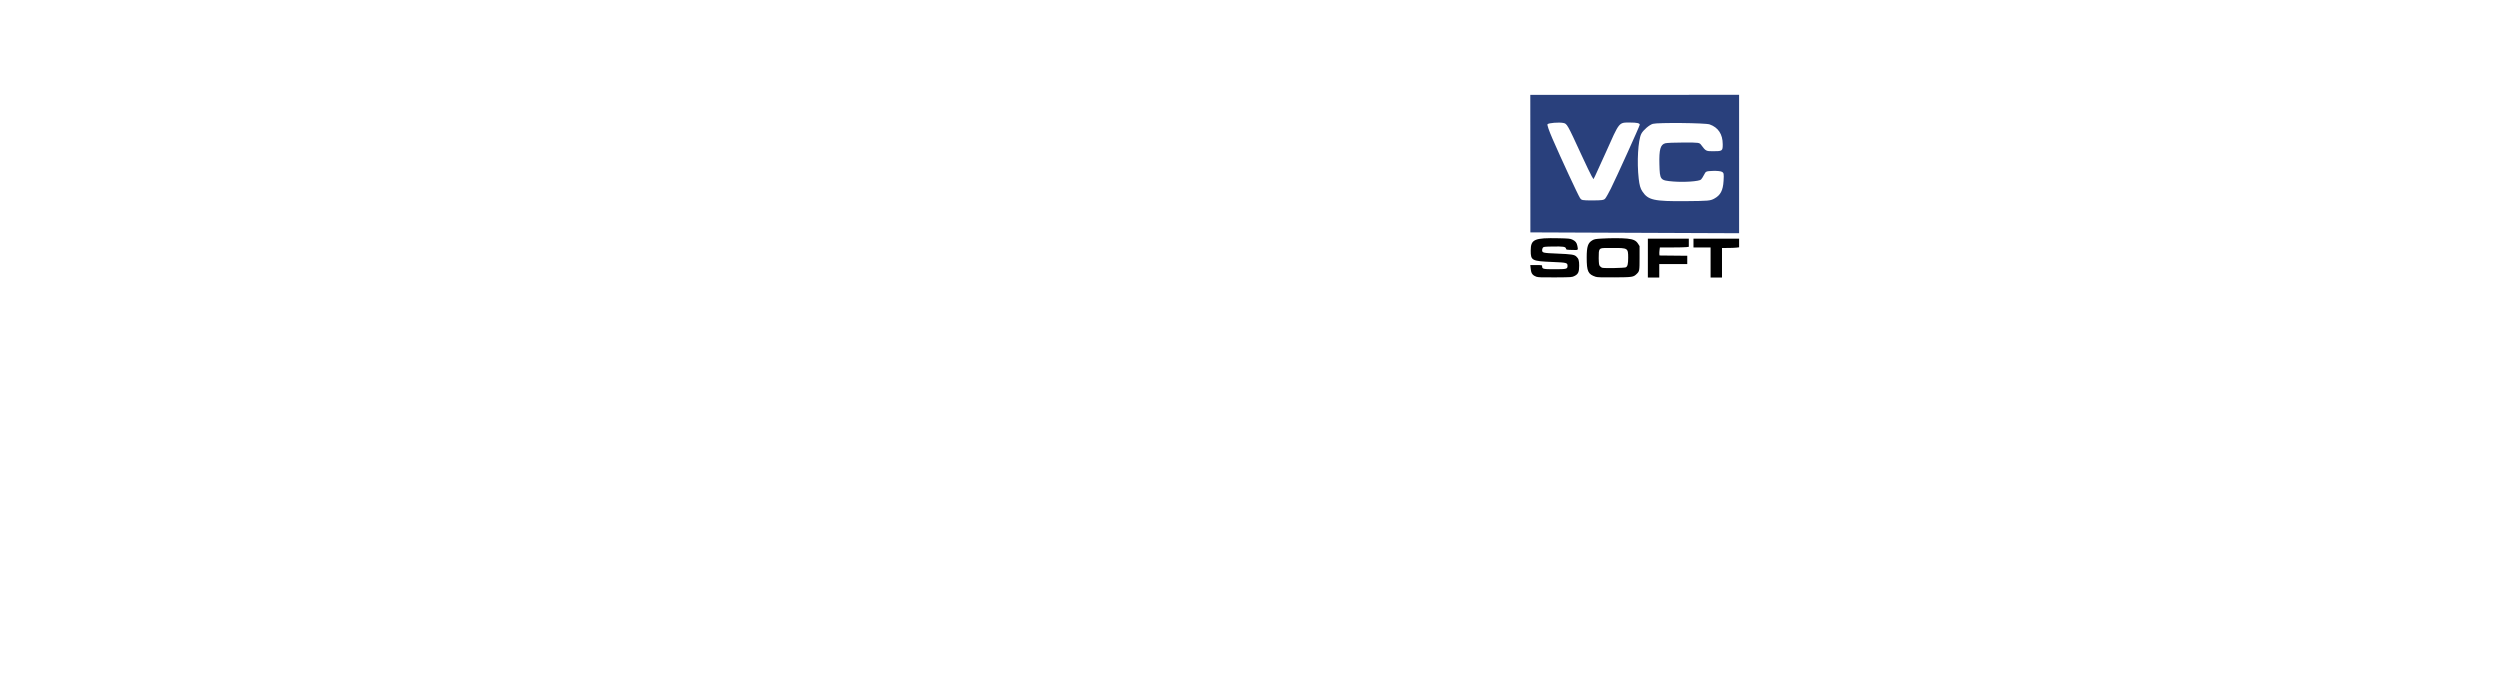
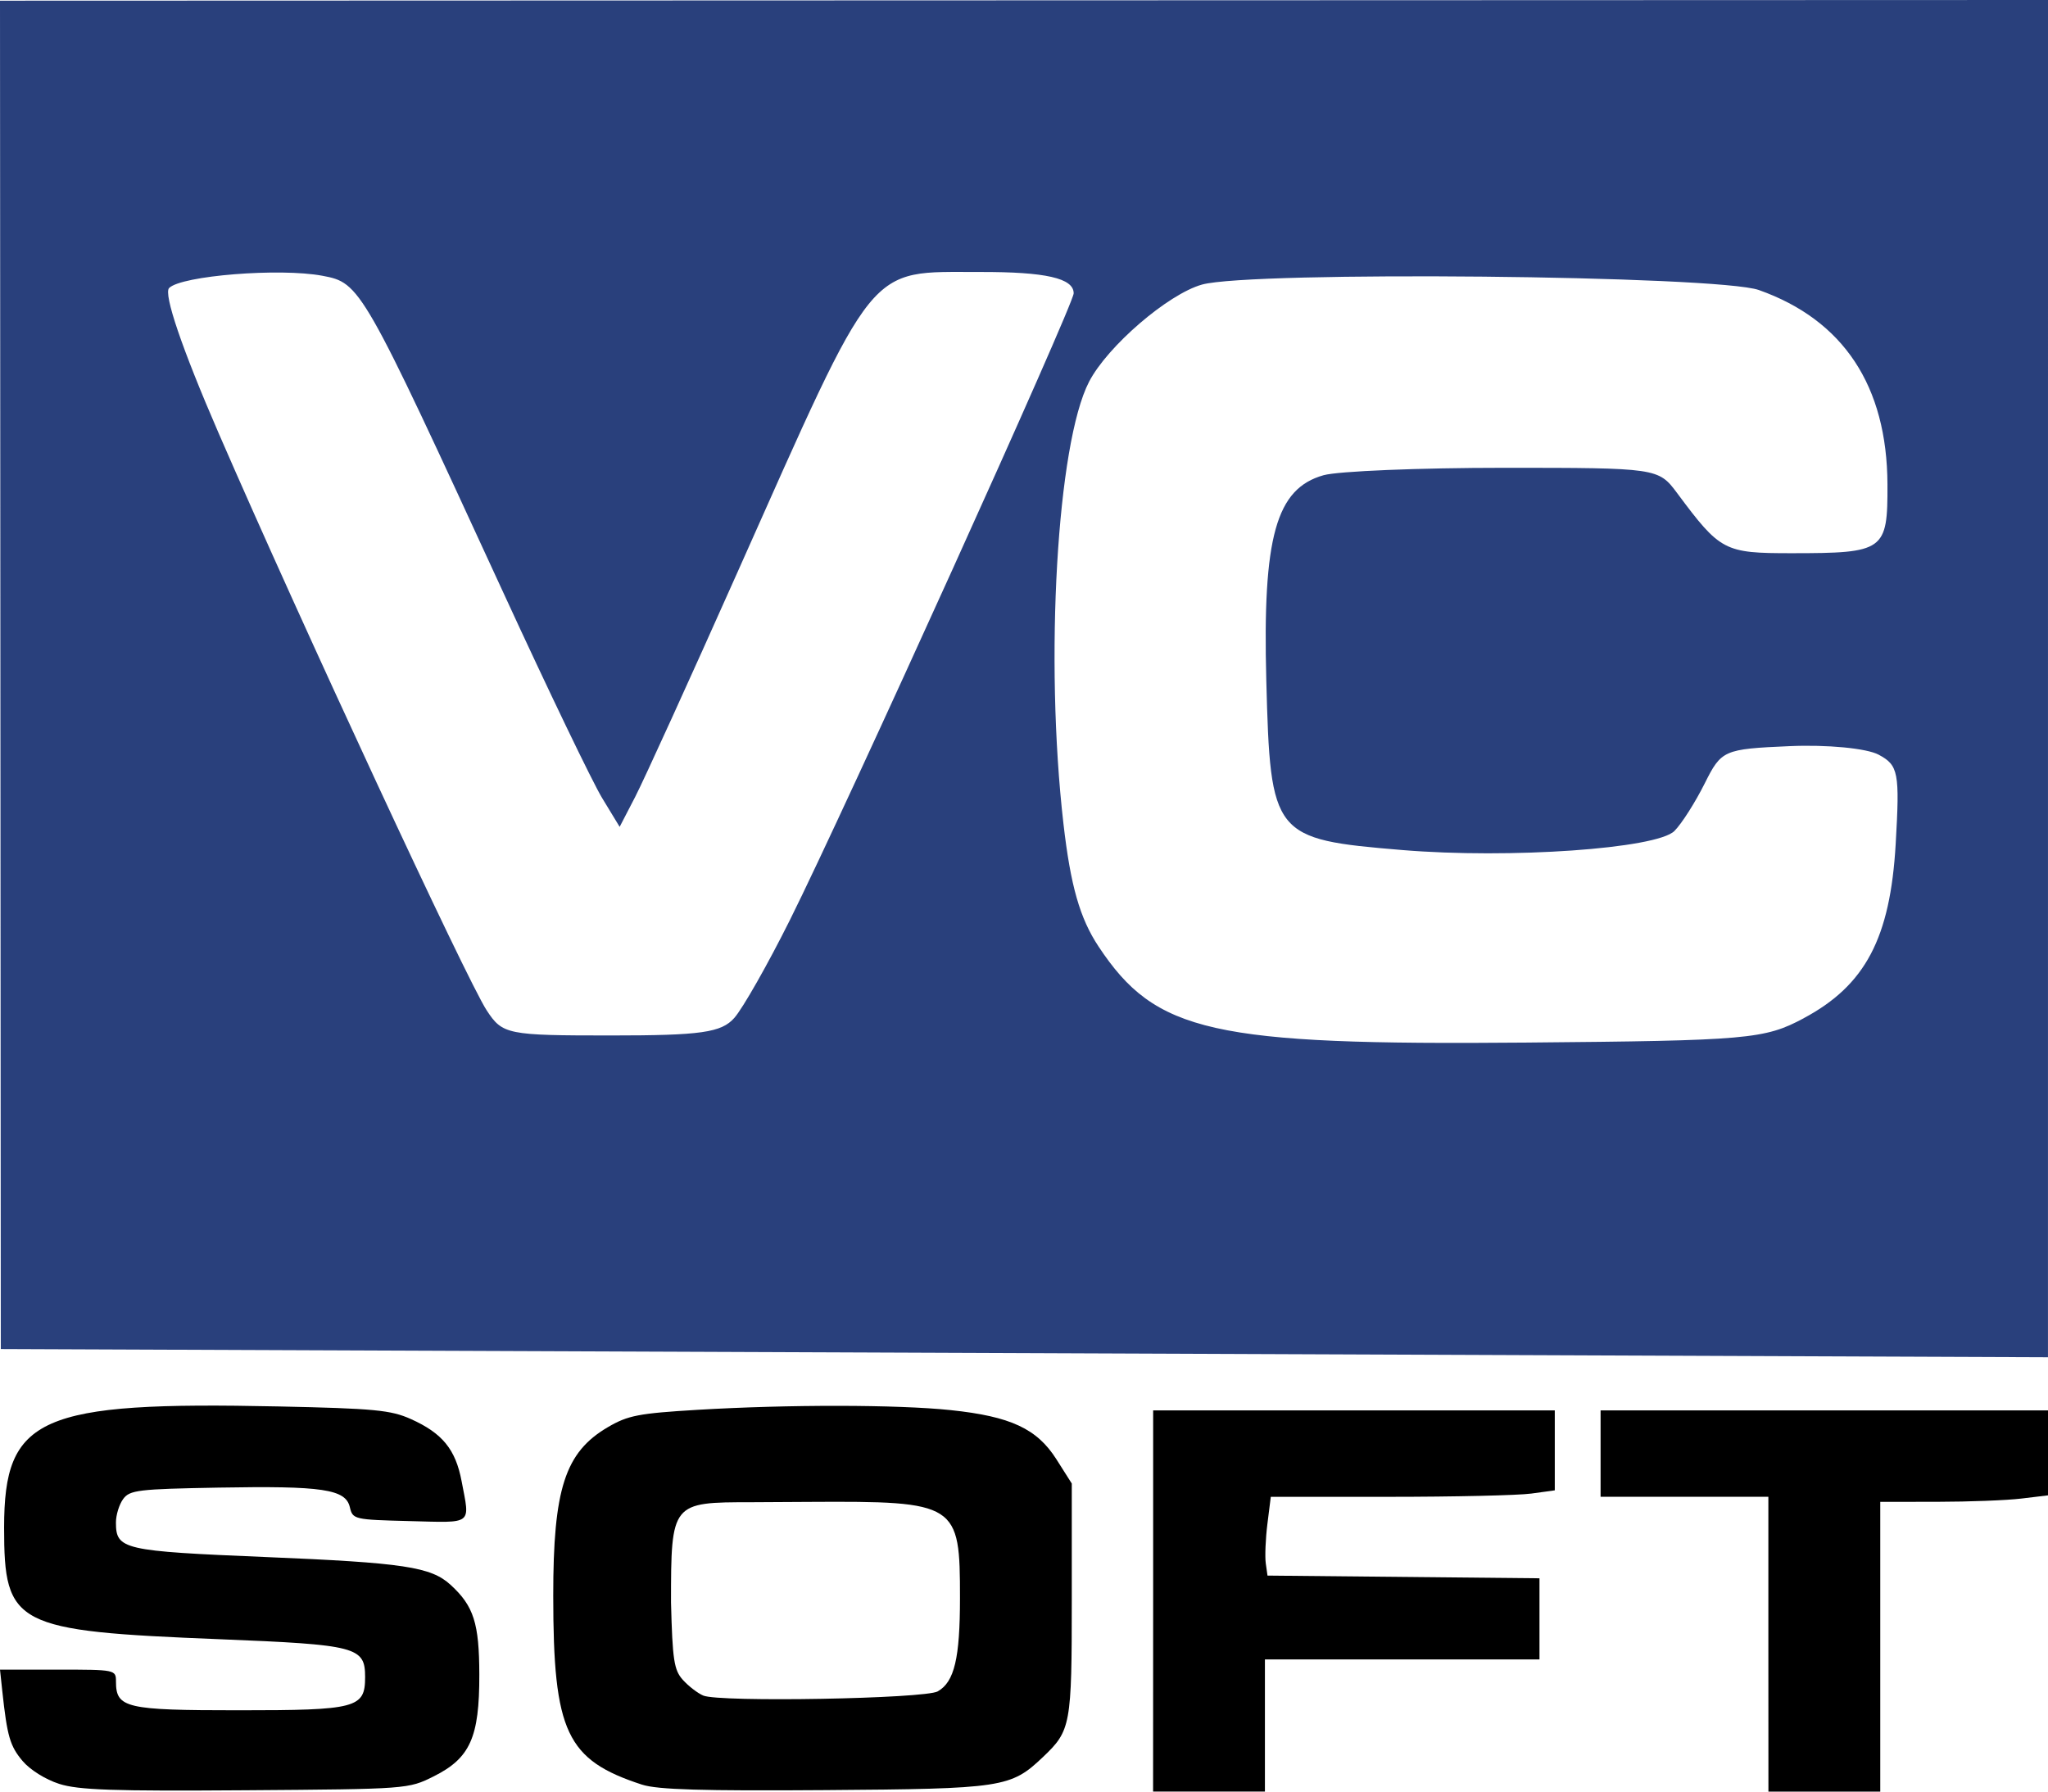
- <svg xmlns="http://www.w3.org/2000/svg" version="1.1" id="svg3713" width="817" height="226" viewBox="0 0 817 226">
+ <svg xmlns="http://www.w3.org/2000/svg" version="1.1" id="svg3713" width="68.236" height="59.708" viewBox="0 0 68.236 59.708">
  <defs id="defs3717" />
-   <path style="fill:#29407c;fill-opacity:1;stroke:none;stroke-width:0.335" d="m 500.101,31.009 68.236,-0.023 -0.001,45.232 -68.208,-0.274 z m 60.098,33.909 c 2.051,-1.096 2.882,-2.669 3.063,-5.802 0.138,-2.389 0.093,-2.625 -0.567,-2.979 -0.399,-0.214 -1.716,-0.34 -2.971,-0.285 -2.194,0.096 -2.269,0.129 -2.826,1.245 -0.315,0.63 -0.768,1.342 -1.008,1.582 -0.591,0.591 -5.486,0.933 -9.073,0.635 -4.308,-0.359 -4.388,-0.458 -4.525,-5.653 -0.126,-4.782 0.323,-6.392 1.908,-6.838 0.485,-0.136 3.192,-0.247 6.017,-0.247 5.089,0 5.142,0.008 5.759,0.837 1.445,1.943 1.57,2.009 3.811,2.009 3.102,0 3.21,-0.077 3.201,-2.296 -0.013,-3.279 -1.466,-5.476 -4.283,-6.474 -1.378,-0.488 -16.917,-0.64 -18.556,-0.182 -1.131,0.317 -3.15,2.054 -3.763,3.24 -1.066,2.061 -1.483,9.251 -0.853,14.724 0.238,2.073 0.547,3.154 1.169,4.094 1.903,2.875 3.77,3.295 14.24,3.203 7.413,-0.065 7.949,-0.112 9.258,-0.812 z m -35.631,-0.01 c 0.284,-0.322 1.118,-1.791 1.853,-3.265 1.854,-3.718 9.453,-20.504 9.453,-20.882 0,-0.504 -0.932,-0.716 -3.125,-0.711 -3.794,0.008 -3.405,-0.472 -8.071,9.995 -1.589,3.566 -3.124,6.936 -3.41,7.49 l -0.521,1.007 -0.584,-0.961 c -0.321,-0.529 -1.797,-3.598 -3.281,-6.821 -4.724,-10.264 -4.772,-10.348 -6.041,-10.586 -1.417,-0.266 -4.693,-0.004 -5.105,0.409 -0.194,0.194 0.43,2.025 1.645,4.827 2.74,6.315 8.276,18.24 8.935,19.245 0.529,0.808 0.678,0.838 4.142,0.838 3.001,0 3.678,-0.096 4.11,-0.586 z" id="path4804" />
-   <path style="fill:#000000;fill-opacity:1;stroke:#808080;stroke-width:0;stroke-miterlimit:4;stroke-dasharray:none" d="m 502.074,90.436 c -0.456,-0.145 -0.973,-0.469 -1.221,-0.764 -0.419,-0.498 -0.512,-0.821 -0.674,-2.323 l -0.077,-0.72 h 1.932 c 1.914,0 1.932,0.004 1.932,0.397 0,0.882 0.322,0.958 4.084,0.958 3.937,0 4.217,-0.073 4.217,-1.107 0,-1.006 -0.276,-1.078 -4.843,-1.261 -6.841,-0.274 -7.185,-0.452 -7.185,-3.722 0,-3.69 1.17,-4.206 9.148,-4.036 3.185,0.068 3.739,0.121 4.404,0.42 1.051,0.472 1.49,1.01 1.691,2.072 0.28,1.476 0.402,1.383 -1.727,1.329 -1.861,-0.047 -1.9,-0.056 -1.997,-0.465 -0.141,-0.599 -0.909,-0.713 -4.377,-0.651 -2.677,0.048 -2.957,0.081 -3.176,0.381 -0.132,0.181 -0.24,0.531 -0.24,0.778 0,0.905 0.225,0.957 4.997,1.155 4.604,0.191 5.5,0.327 6.157,0.93 0.768,0.705 0.95,1.276 0.953,2.991 0.004,2.09 -0.305,2.781 -1.52,3.388 -0.845,0.422 -0.861,0.424 -6.268,0.463 -4.414,0.032 -5.568,-0.007 -6.211,-0.213 z" id="path4814" />
-   <path style="fill:#000000;fill-opacity:1;stroke:#808080;stroke-width:0;stroke-linejoin:round;stroke-miterlimit:4;stroke-dasharray:none" d="m 521.498,90.463 c -2.527,-0.823 -2.962,-1.746 -2.964,-6.298 -9.2e-4,-3.567 0.392,-4.78 1.821,-5.618 0.667,-0.391 1.024,-0.46 2.983,-0.577 3.034,-0.181 6.665,-0.177 8.443,0.01 1.994,0.21 2.872,0.619 3.519,1.64 l 0.511,0.806 v 3.871 c 0,4.189 -0.032,4.362 -0.959,5.243 -1.076,1.022 -1.329,1.06 -7.257,1.103 -4.083,0.03 -5.588,-0.015 -6.098,-0.181 z m 9.85,-3.112 c 0.552,-0.316 0.738,-1.101 0.738,-3.112 0,-3.154 -0.074,-3.23 -5.032,-3.201 l -1.917,0.011 c -2.659,0 -2.679,0.007 -2.679,3.34 -0.046,0.121 0,0 0,0 0.049,1.919 0.1,2.254 0.395,2.581 0.186,0.207 0.491,0.442 0.678,0.522 0.534,0.23 7.384,0.107 7.817,-0.14 z" id="path4816" />
-   <path style="fill:#000000;fill-opacity:1;stroke:#808080;stroke-width:0;stroke-miterlimit:4;stroke-dasharray:none" d="m 538.523,84.341 v -6.352 h 6.691 6.691 v 1.332 1.332 l -0.786,0.108 c -0.432,0.059 -2.561,0.108 -4.731,0.108 h -3.945 l -0.113,0.901 c -0.062,0.496 -0.086,1.087 -0.055,1.313 l 0.058,0.411 4.531,0.045 4.531,0.045 v 1.352 1.352 h -4.574 -4.574 v 2.202 2.202 h -1.863 -1.863 z" id="path4818" />
-   <path style="fill:#000000;fill-opacity:1;stroke:#808080;stroke-width:0;stroke-miterlimit:4;stroke-dasharray:none" d="m 559.02,85.781 v -4.913 h -2.795 -2.795 v -1.44 -1.44 h 7.454 7.454 v 1.416 1.416 l -0.889,0.107 c -0.489,0.059 -1.747,0.107 -2.795,0.108 l -1.906,0.002 v 4.828 4.828 h -1.863 -1.863 z" id="path4820" />
+   <path style="fill:#29407c;fill-opacity:1;stroke:none;stroke-width:0.335" d="M 0,0.023 68.236,0 68.235,45.232 0.027,44.958 Z m 60.098,33.909 c 2.051,-1.096 2.882,-2.669 3.063,-5.802 0.138,-2.389 0.093,-2.625 -0.567,-2.979 -0.399,-0.214 -1.716,-0.34 -2.971,-0.285 -2.194,0.096 -2.269,0.129 -2.826,1.245 -0.315,0.63 -0.768,1.342 -1.008,1.582 -0.591,0.591 -5.486,0.933 -9.073,0.635 -4.308,-0.359 -4.388,-0.458 -4.525,-5.653 -0.126,-4.782 0.323,-6.392 1.908,-6.838 0.485,-0.136 3.192,-0.247 6.017,-0.247 5.089,0 5.142,0.008 5.759,0.837 1.445,1.943 1.57,2.009 3.811,2.009 3.102,0 3.21,-0.077 3.201,-2.296 C 62.874,12.861 61.42,10.664 58.604,9.666 57.226,9.177 41.687,9.025 40.048,9.484 c -1.131,0.317 -3.15,2.054 -3.763,3.24 -1.066,2.061 -1.483,9.251 -0.853,14.724 0.238,2.073 0.547,3.154 1.169,4.094 1.903,2.875 3.77,3.295 14.24,3.203 7.413,-0.065 7.949,-0.112 9.258,-0.812 z m -35.631,-0.01 c 0.284,-0.322 1.118,-1.791 1.853,-3.265 1.854,-3.718 9.453,-20.504 9.453,-20.882 0,-0.504 -0.932,-0.716 -3.125,-0.711 -3.794,0.008 -3.405,-0.472 -8.071,9.995 -1.589,3.566 -3.124,6.936 -3.41,7.49 l -0.521,1.007 -0.584,-0.961 C 19.741,26.067 18.265,22.998 16.782,19.775 12.058,9.512 12.01,9.428 10.741,9.19 9.324,8.924 6.047,9.186 5.635,9.598 c -0.194,0.194 0.43,2.025 1.645,4.827 2.74,6.315 8.276,18.24 8.935,19.245 0.529,0.808 0.678,0.838 4.142,0.838 3.001,0 3.678,-0.096 4.11,-0.586 z" id="path4804" />
+   <path style="fill:#000000;fill-opacity:1;stroke:#808080;stroke-width:0;stroke-miterlimit:4;stroke-dasharray:none" d="M 1.972,59.449 C 1.517,59.304 0.999,58.98 0.751,58.685 0.332,58.187 0.239,57.864 0.077,56.362 L 3e-5,55.642 h 1.932 c 1.914,0 1.932,0.004 1.932,0.397 0,0.882 0.322,0.958 4.084,0.958 3.937,0 4.217,-0.073 4.217,-1.107 0,-1.006 -0.276,-1.078 -4.843,-1.261 -6.841,-0.274 -7.185,-0.452 -7.185,-3.722 0,-3.69 1.17,-4.206 9.148,-4.036 3.185,0.068 3.739,0.121 4.404,0.42 1.051,0.472 1.49,1.01 1.691,2.072 0.28,1.476 0.402,1.383 -1.727,1.329 -1.861,-0.047 -1.9,-0.056 -1.997,-0.465 -0.141,-0.599 -0.909,-0.713 -4.377,-0.651 -2.677,0.048 -2.957,0.081 -3.176,0.381 -0.132,0.181 -0.24,0.531 -0.24,0.778 0,0.905 0.225,0.957 4.997,1.155 4.604,0.191 5.5,0.327 6.157,0.93 0.768,0.705 0.95,1.276 0.953,2.991 0.004,2.09 -0.305,2.781 -1.52,3.388 -0.845,0.422 -0.861,0.424 -6.268,0.463 -4.414,0.032 -5.568,-0.007 -6.211,-0.213 z" id="path4814" />
+   <path style="fill:#000000;fill-opacity:1;stroke:#808080;stroke-width:0;stroke-linejoin:round;stroke-miterlimit:4;stroke-dasharray:none" d="m 21.397,59.477 c -2.527,-0.823 -2.962,-1.746 -2.964,-6.298 -9.2e-4,-3.567 0.392,-4.78 1.821,-5.618 0.667,-0.391 1.024,-0.46 2.983,-0.577 3.034,-0.181 6.665,-0.177 8.443,0.01 1.994,0.21 2.872,0.619 3.519,1.64 l 0.511,0.806 v 3.871 c 0,4.189 -0.032,4.362 -0.959,5.243 -1.076,1.022 -1.329,1.06 -7.257,1.103 -4.083,0.03 -5.588,-0.015 -6.098,-0.181 z m 9.85,-3.112 c 0.552,-0.316 0.738,-1.101 0.738,-3.112 0,-3.154 -0.074,-3.23 -5.032,-3.201 l -1.917,0.011 c -2.659,0 -2.679,0.007 -2.679,3.34 -0.046,0.121 0,0 0,0 0.049,1.919 0.1,2.254 0.395,2.581 0.186,0.207 0.491,0.442 0.678,0.522 0.534,0.23 7.384,0.107 7.817,-0.14 z" id="path4816" />
+   <path style="fill:#000000;fill-opacity:1;stroke:#808080;stroke-width:0;stroke-miterlimit:4;stroke-dasharray:none" d="m 38.421,53.355 v -6.352 h 6.691 6.691 v 1.332 1.332 l -0.786,0.108 c -0.432,0.059 -2.561,0.108 -4.731,0.108 h -3.945 l -0.113,0.901 c -0.062,0.496 -0.086,1.087 -0.055,1.313 l 0.058,0.411 4.531,0.045 4.531,0.045 v 1.352 1.352 h -4.574 -4.574 v 2.202 2.202 h -1.863 -1.863 z" id="path4818" />
+   <path style="fill:#000000;fill-opacity:1;stroke:#808080;stroke-width:0;stroke-miterlimit:4;stroke-dasharray:none" d="m 58.919,54.795 v -4.913 h -2.795 -2.795 v -1.44 -1.44 h 7.454 7.454 v 1.416 1.416 l -0.889,0.107 c -0.489,0.059 -1.747,0.107 -2.795,0.108 l -1.906,0.002 v 4.828 4.828 h -1.863 -1.863 z" id="path4820" />
  <path style="fill:#000000;fill-opacity:1;stroke:#808080;stroke-width:0;stroke-miterlimit:4;stroke-dasharray:none" d="" id="path4834" />
</svg>
